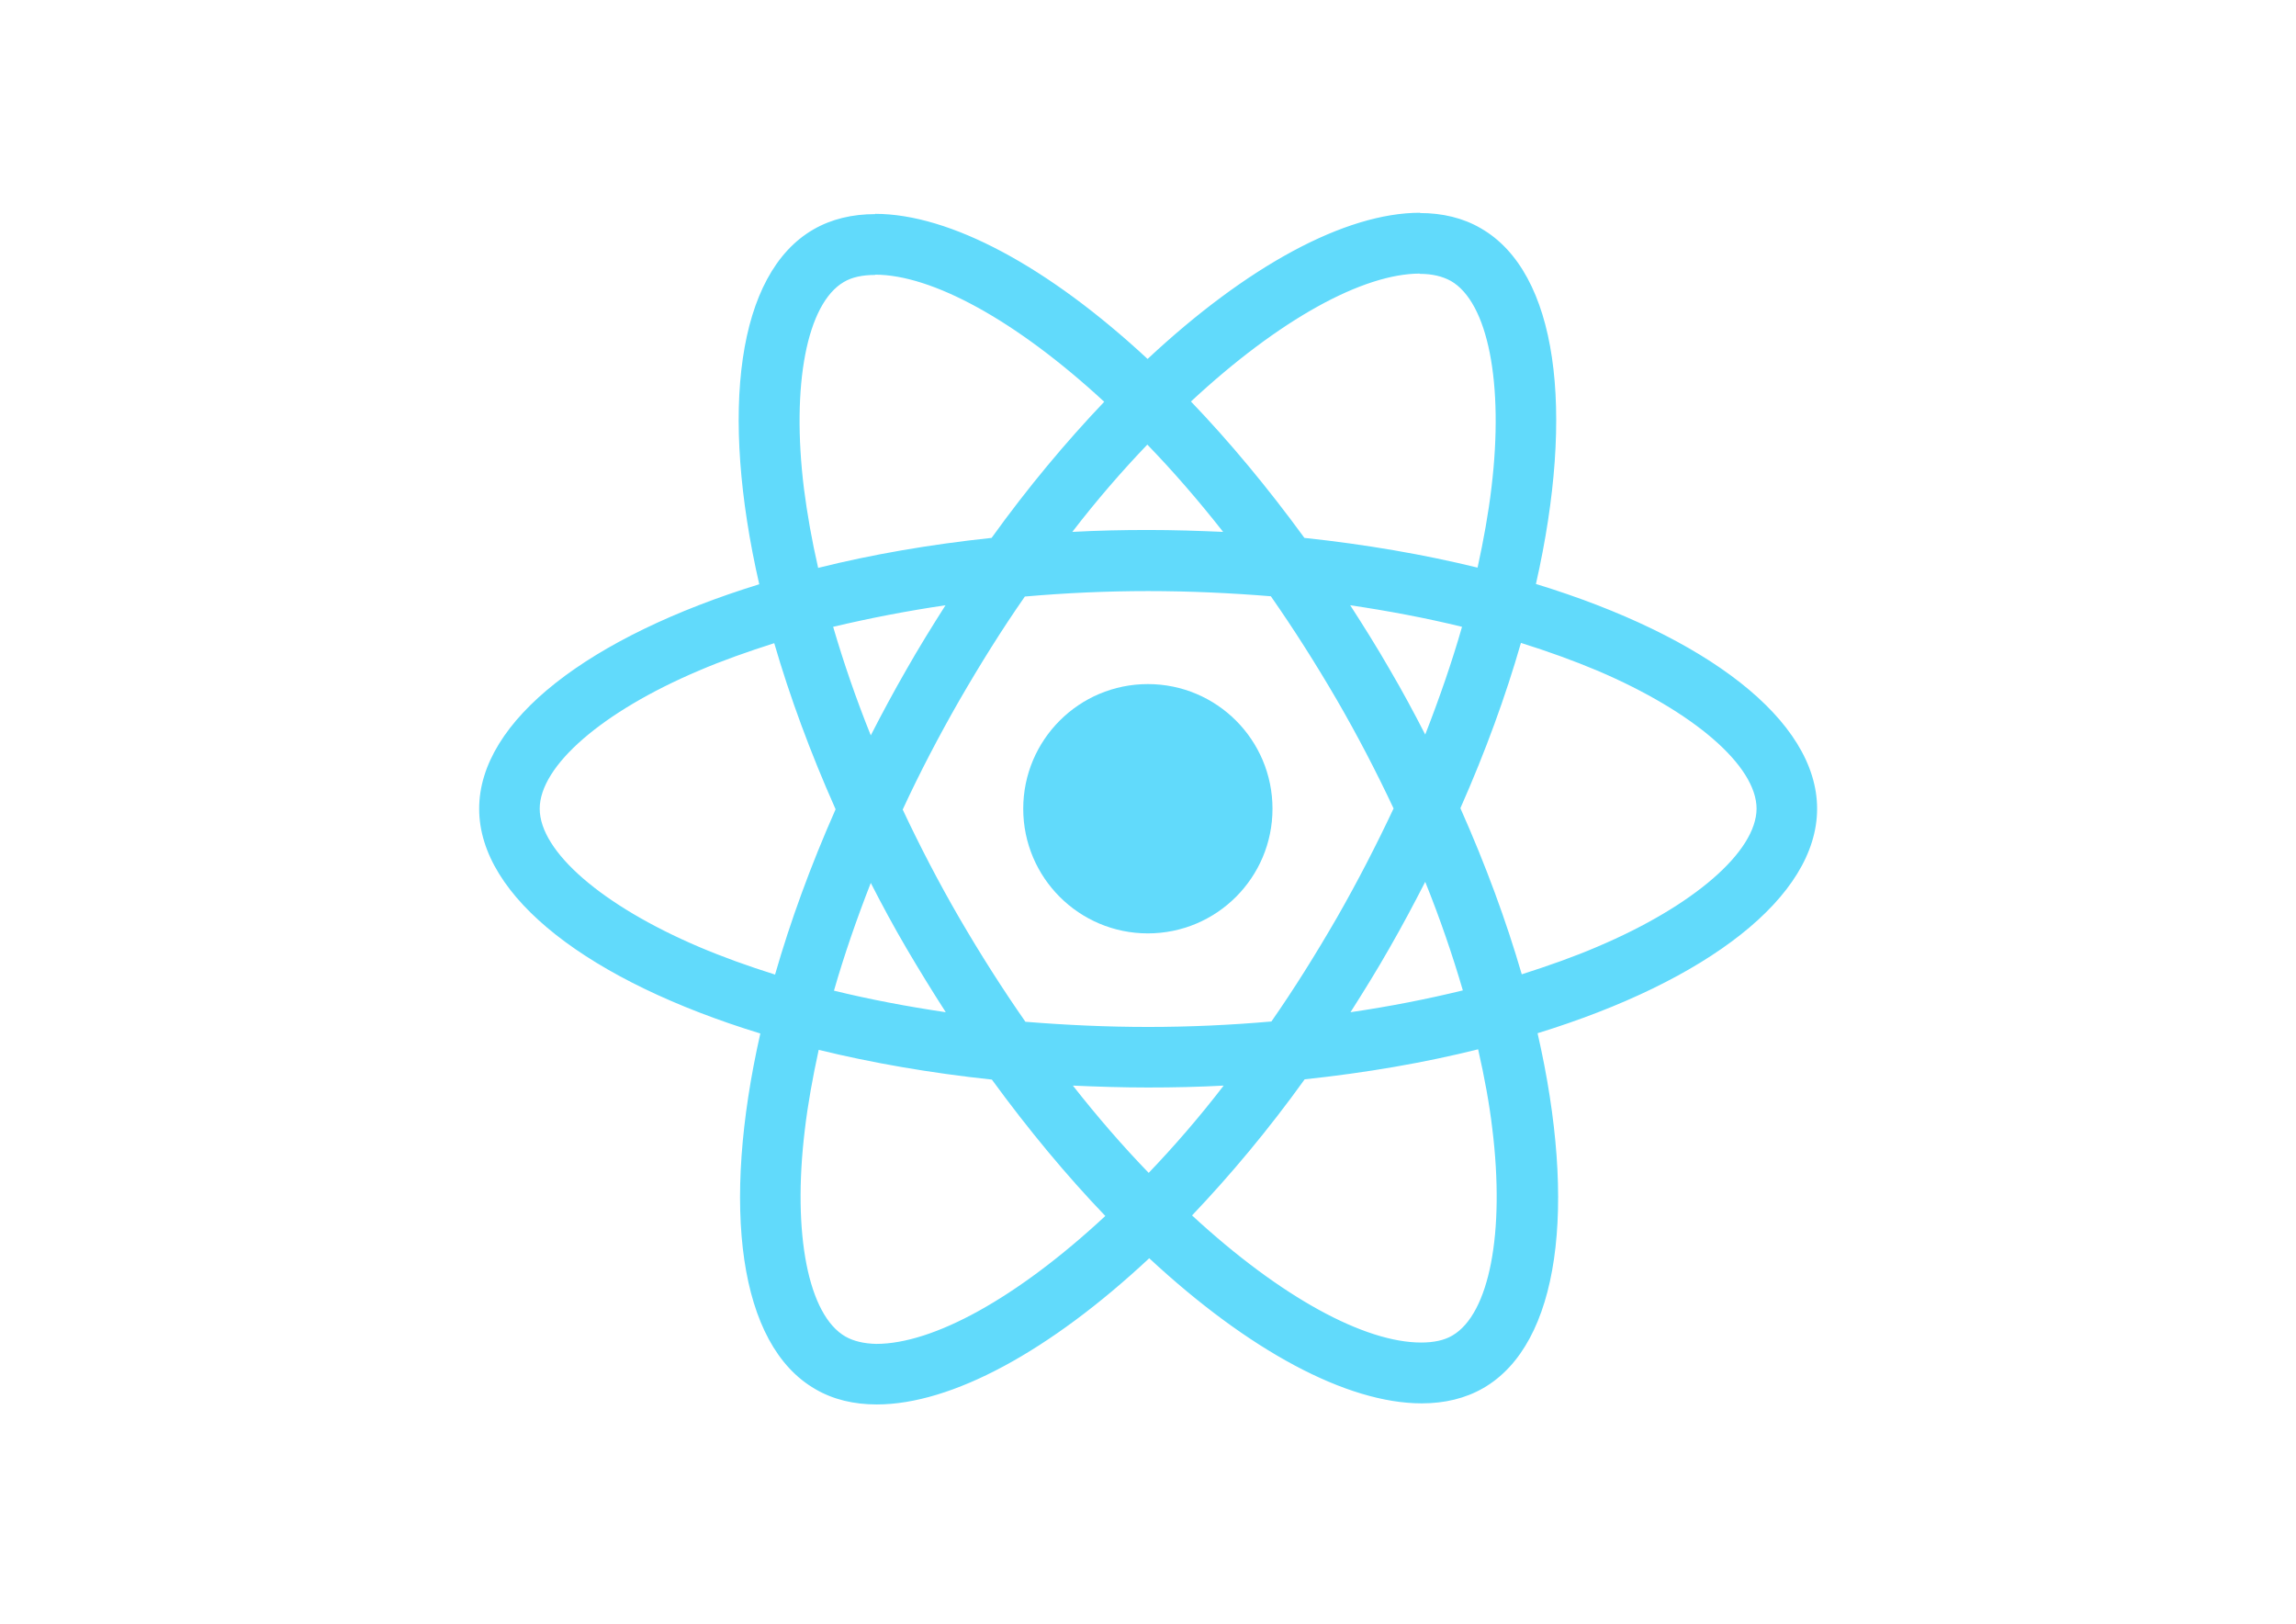
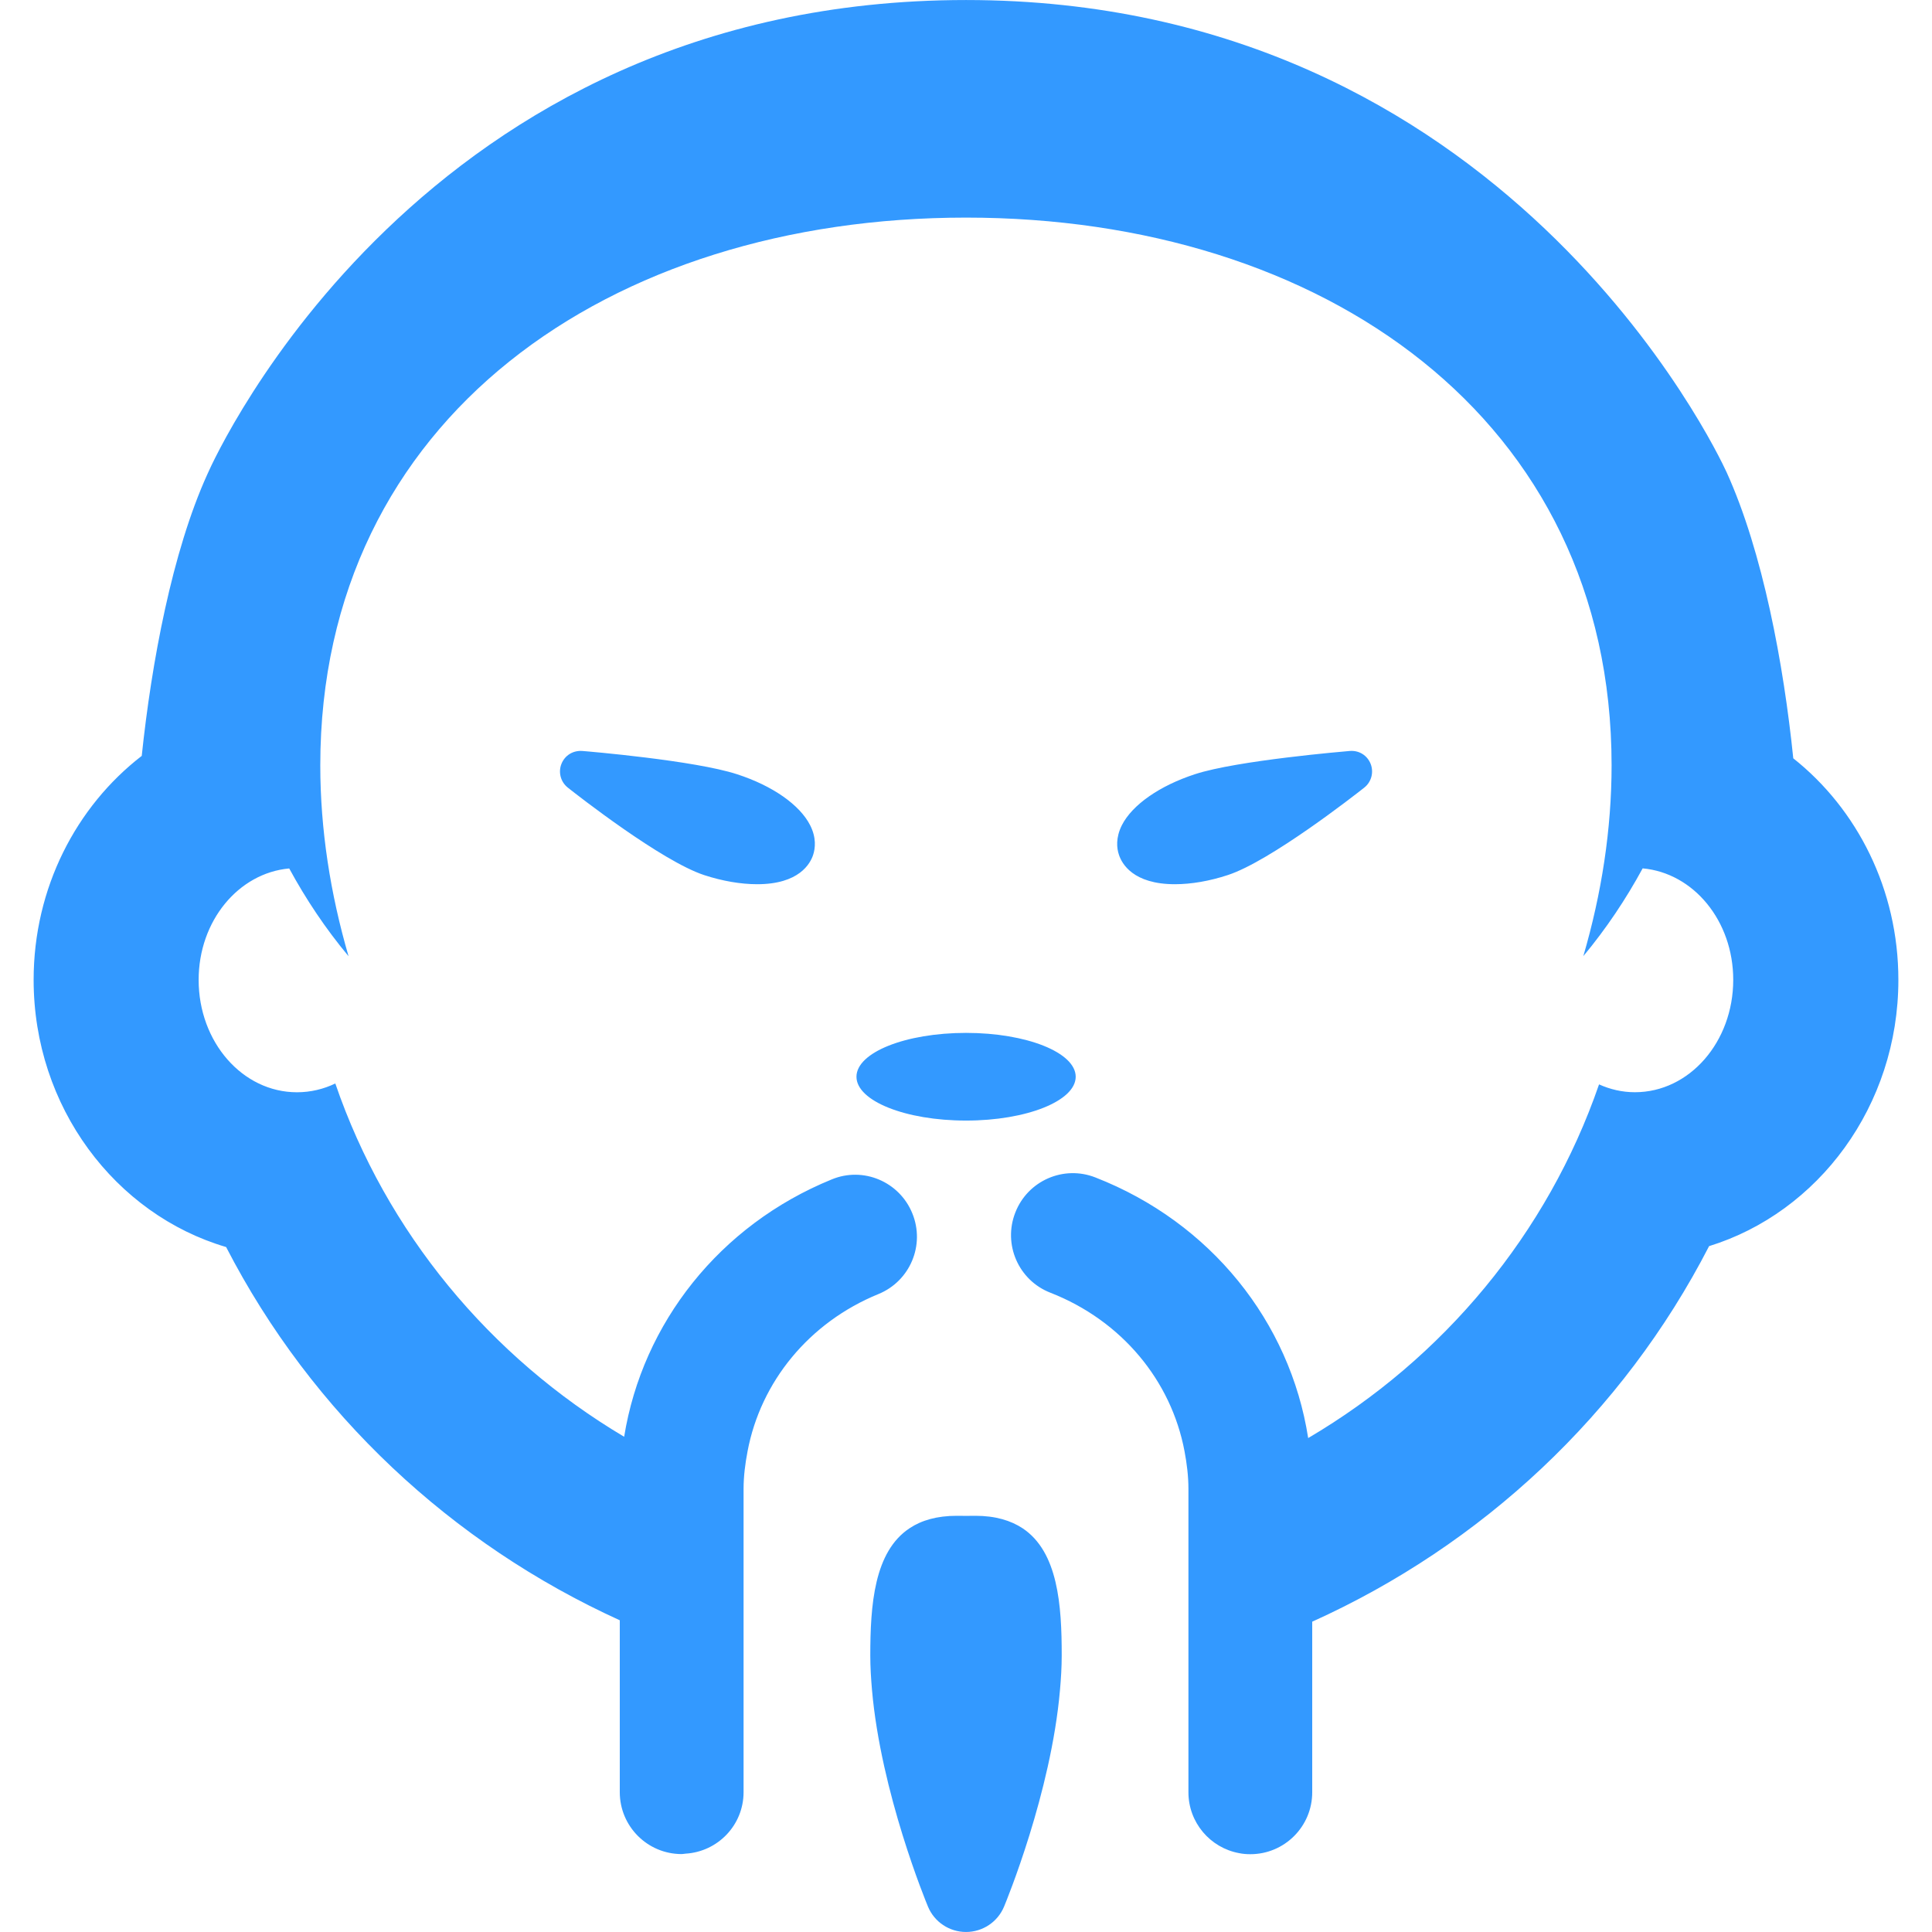
- <svg xmlns="http://www.w3.org/2000/svg" viewBox="0 0 841.9 595.3">
-   <g fill="#61DAFB">
-     <path d="M666.3 296.5c0-32.5-40.7-63.3-103.1-82.4 14.4-63.6 8-114.2-20.2-130.4-6.5-3.8-14.1-5.6-22.4-5.6v22.3c4.6 0 8.3.9 11.4 2.6 13.6 7.8 19.5 37.5 14.9 75.7-1.1 9.4-2.9 19.3-5.1 29.4-19.6-4.8-41-8.5-63.5-10.9-13.5-18.5-27.5-35.3-41.6-50 32.6-30.3 63.2-46.9 84-46.9V78c-27.5 0-63.5 19.6-99.9 53.6-36.4-33.8-72.4-53.2-99.9-53.2v22.3c20.7 0 51.4 16.5 84 46.6-14 14.7-28 31.4-41.3 49.9-22.6 2.4-44 6.1-63.6 11-2.3-10-4-19.7-5.2-29-4.7-38.2 1.1-67.9 14.6-75.8 3-1.8 6.9-2.6 11.5-2.6V78.5c-8.4 0-16 1.8-22.6 5.6-28.1 16.2-34.4 66.7-19.9 130.1-62.2 19.2-102.7 49.9-102.7 82.3 0 32.5 40.7 63.3 103.1 82.4-14.4 63.6-8 114.2 20.2 130.4 6.5 3.8 14.1 5.6 22.5 5.6 27.5 0 63.5-19.6 99.9-53.6 36.4 33.8 72.4 53.2 99.9 53.2 8.4 0 16-1.8 22.6-5.6 28.1-16.2 34.4-66.7 19.9-130.1 62-19.1 102.5-49.9 102.5-82.3zm-130.2-66.7c-3.7 12.9-8.3 26.2-13.5 39.5-4.1-8-8.4-16-13.1-24-4.6-8-9.5-15.8-14.4-23.4 14.2 2.1 27.9 4.7 41 7.9zm-45.8 106.5c-7.8 13.5-15.8 26.3-24.1 38.2-14.9 1.3-30 2-45.2 2-15.1 0-30.2-.7-45-1.9-8.3-11.9-16.4-24.6-24.2-38-7.6-13.1-14.5-26.4-20.8-39.8 6.2-13.4 13.2-26.8 20.7-39.9 7.8-13.5 15.8-26.3 24.1-38.2 14.9-1.3 30-2 45.2-2 15.1 0 30.2.7 45 1.9 8.3 11.9 16.4 24.6 24.2 38 7.6 13.1 14.5 26.4 20.8 39.8-6.3 13.4-13.2 26.8-20.7 39.9zm32.3-13c5.4 13.4 10 26.8 13.8 39.8-13.1 3.2-26.9 5.9-41.2 8 4.9-7.7 9.8-15.6 14.4-23.7 4.6-8 8.9-16.1 13-24.1zM421.2 430c-9.3-9.6-18.6-20.3-27.8-32 9 .4 18.2.7 27.5.7 9.4 0 18.7-.2 27.8-.7-9 11.7-18.3 22.4-27.5 32zm-74.4-58.9c-14.2-2.1-27.9-4.7-41-7.9 3.7-12.9 8.3-26.2 13.5-39.5 4.1 8 8.4 16 13.1 24 4.7 8 9.5 15.8 14.4 23.4zM420.7 163c9.3 9.6 18.6 20.3 27.8 32-9-.4-18.2-.7-27.5-.7-9.4 0-18.7.2-27.8.7 9-11.7 18.3-22.4 27.5-32zm-74 58.9c-4.9 7.7-9.8 15.6-14.4 23.7-4.6 8-8.9 16-13 24-5.4-13.4-10-26.8-13.8-39.8 13.1-3.1 26.9-5.8 41.2-7.9zm-90.5 125.2c-35.4-15.1-58.3-34.9-58.3-50.6 0-15.7 22.9-35.6 58.3-50.6 8.6-3.7 18-7 27.7-10.1 5.7 19.6 13.2 40 22.5 60.9-9.2 20.8-16.6 41.1-22.2 60.6-9.9-3.1-19.3-6.5-28-10.2zM310 490c-13.6-7.8-19.5-37.5-14.9-75.7 1.1-9.4 2.9-19.3 5.1-29.4 19.6 4.8 41 8.5 63.5 10.9 13.5 18.5 27.5 35.3 41.6 50-32.6 30.3-63.2 46.9-84 46.9-4.5-.1-8.3-1-11.3-2.7zm237.2-76.2c4.7 38.2-1.1 67.9-14.6 75.8-3 1.8-6.9 2.6-11.5 2.6-20.7 0-51.4-16.5-84-46.6 14-14.7 28-31.4 41.3-49.9 22.6-2.4 44-6.1 63.6-11 2.3 10.1 4.1 19.8 5.2 29.1zm38.5-66.7c-8.6 3.7-18 7-27.7 10.1-5.7-19.6-13.2-40-22.5-60.9 9.2-20.8 16.6-41.1 22.2-60.6 9.9 3.1 19.3 6.5 28.1 10.2 35.4 15.1 58.3 34.9 58.3 50.6-.1 15.7-23 35.6-58.4 50.6zM320.8 78.4z" />
-     <circle cx="420.9" cy="296.5" r="45.7" />
-     <path d="M520.5 78.1z" />
+ <svg xmlns="http://www.w3.org/2000/svg" version="1.1" id="Capa_1" x="0px" y="0px" width="512px" height="512px" viewBox="0 0 46.821 46.82" style="enable-background:new 0 0 46.821 46.82;" xml:space="preserve">
+   <g>
+     <path d="M23.412,27.156c-1.467,0-2.656-0.475-2.656-1.062c0-0.589,1.189-1.063,2.656-1.063c1.467,0,2.657,0.476,2.657,1.063   C26.069,26.68,24.879,27.156,23.412,27.156z M43.459,18.377c-0.232-2.266-0.736-5-1.617-6.936C41.624,10.967,36.456,0,23.411,0   C10.24,0,5.235,11.015,5.028,11.486c-0.858,1.887-1.357,4.582-1.593,6.832c-1.587,1.225-2.62,3.201-2.62,5.428   c0,3.08,1.978,5.684,4.665,6.475c2.082,4.037,5.473,7.195,9.54,9.045v4.166c0,0.828,0.671,1.5,1.5,1.5   c0.032,0,0.062-0.008,0.093-0.01c0.784-0.047,1.407-0.693,1.407-1.49v-3.072v-4.193v-0.08c0-0.312,0.039-0.615,0.097-0.918   c0.318-1.68,1.487-3.121,3.172-3.809c0.767-0.314,1.135-1.189,0.82-1.957c-0.313-0.768-1.19-1.139-1.955-0.82   c-2.71,1.105-4.583,3.479-5.028,6.236c-3.253-1.934-5.764-4.955-7-8.562c-0.285,0.137-0.599,0.213-0.929,0.213   c-1.322,0-2.383-1.219-2.383-2.723c0-1.43,0.965-2.59,2.195-2.701c0.404,0.744,0.879,1.457,1.438,2.127   c-0.442-1.516-0.685-3.074-0.685-4.625C7.763,10.14,14.769,5.273,23.41,5.273c8.64,0,15.646,4.867,15.646,13.273   c0,1.551-0.242,3.109-0.685,4.625c0.558-0.67,1.033-1.383,1.438-2.127c1.232,0.111,2.195,1.271,2.195,2.701   c0,1.504-1.061,2.724-2.383,2.724c-0.31,0-0.602-0.07-0.869-0.19c-1.247,3.616-3.775,6.646-7.049,8.571   c-0.439-2.819-2.365-5.226-5.155-6.315c-0.771-0.304-1.642,0.076-1.943,0.851c-0.302,0.771,0.078,1.642,0.851,1.942   c1.729,0.676,2.928,2.131,3.25,3.84c0.057,0.302,0.095,0.604,0.095,0.918v0.104v4.185v3.06c0,0.733,0.528,1.345,1.226,1.474   c0.09,0.019,0.182,0.026,0.274,0.026c0.829,0,1.5-0.672,1.5-1.5v-4.135c4.104-1.851,7.524-5.031,9.618-9.101   c2.646-0.817,4.587-3.399,4.587-6.451C46.007,21.555,45.006,19.603,43.459,18.377z M17.865,18.764   c-1.021-0.336-3.641-0.557-3.751-0.565c-0.229-0.017-0.426,0.108-0.508,0.313c-0.081,0.205-0.018,0.439,0.156,0.576   c0.229,0.182,2.271,1.779,3.303,2.119c0.444,0.145,0.889,0.221,1.285,0.221c1.017,0,1.287-0.5,1.356-0.711   c0.052-0.16,0.082-0.414-0.073-0.719C19.382,19.504,18.72,19.041,17.865,18.764z M28.473,21.428c0.396,0,0.841-0.076,1.286-0.223   c1.03-0.338,3.073-1.936,3.302-2.117c0.174-0.137,0.236-0.371,0.156-0.576c-0.082-0.205-0.278-0.332-0.508-0.313   c-0.11,0.01-2.73,0.229-3.75,0.563c-0.856,0.279-1.52,0.742-1.771,1.236c-0.153,0.305-0.125,0.559-0.071,0.717   C27.186,20.928,27.458,21.428,28.473,21.428z M24.786,37.039c-0.289-0.191-0.662-0.305-1.149-0.305l-0.224,0.002l-0.225-0.002   c-0.481,0-0.854,0.109-1.141,0.299c-0.864,0.568-0.956,1.861-0.956,3.092c0,0.271,0.017,0.549,0.041,0.826   c0.218,2.498,1.306,5.131,1.357,5.254c0.154,0.373,0.519,0.615,0.922,0.615c0.402,0,0.767-0.242,0.922-0.615   c0.051-0.123,1.137-2.75,1.355-5.246c0.025-0.281,0.042-0.561,0.042-0.834C25.732,38.898,25.64,37.611,24.786,37.039z" fill="#3399ff" />
  </g>
+   <g>
+ </g>
+   <g>
+ </g>
+   <g>
+ </g>
+   <g>
+ </g>
+   <g>
+ </g>
+   <g>
+ </g>
+   <g>
+ </g>
+   <g>
+ </g>
+   <g>
+ </g>
+   <g>
+ </g>
+   <g>
+ </g>
+   <g>
+ </g>
+   <g>
+ </g>
+   <g>
+ </g>
+   <g>
+ </g>
</svg>
